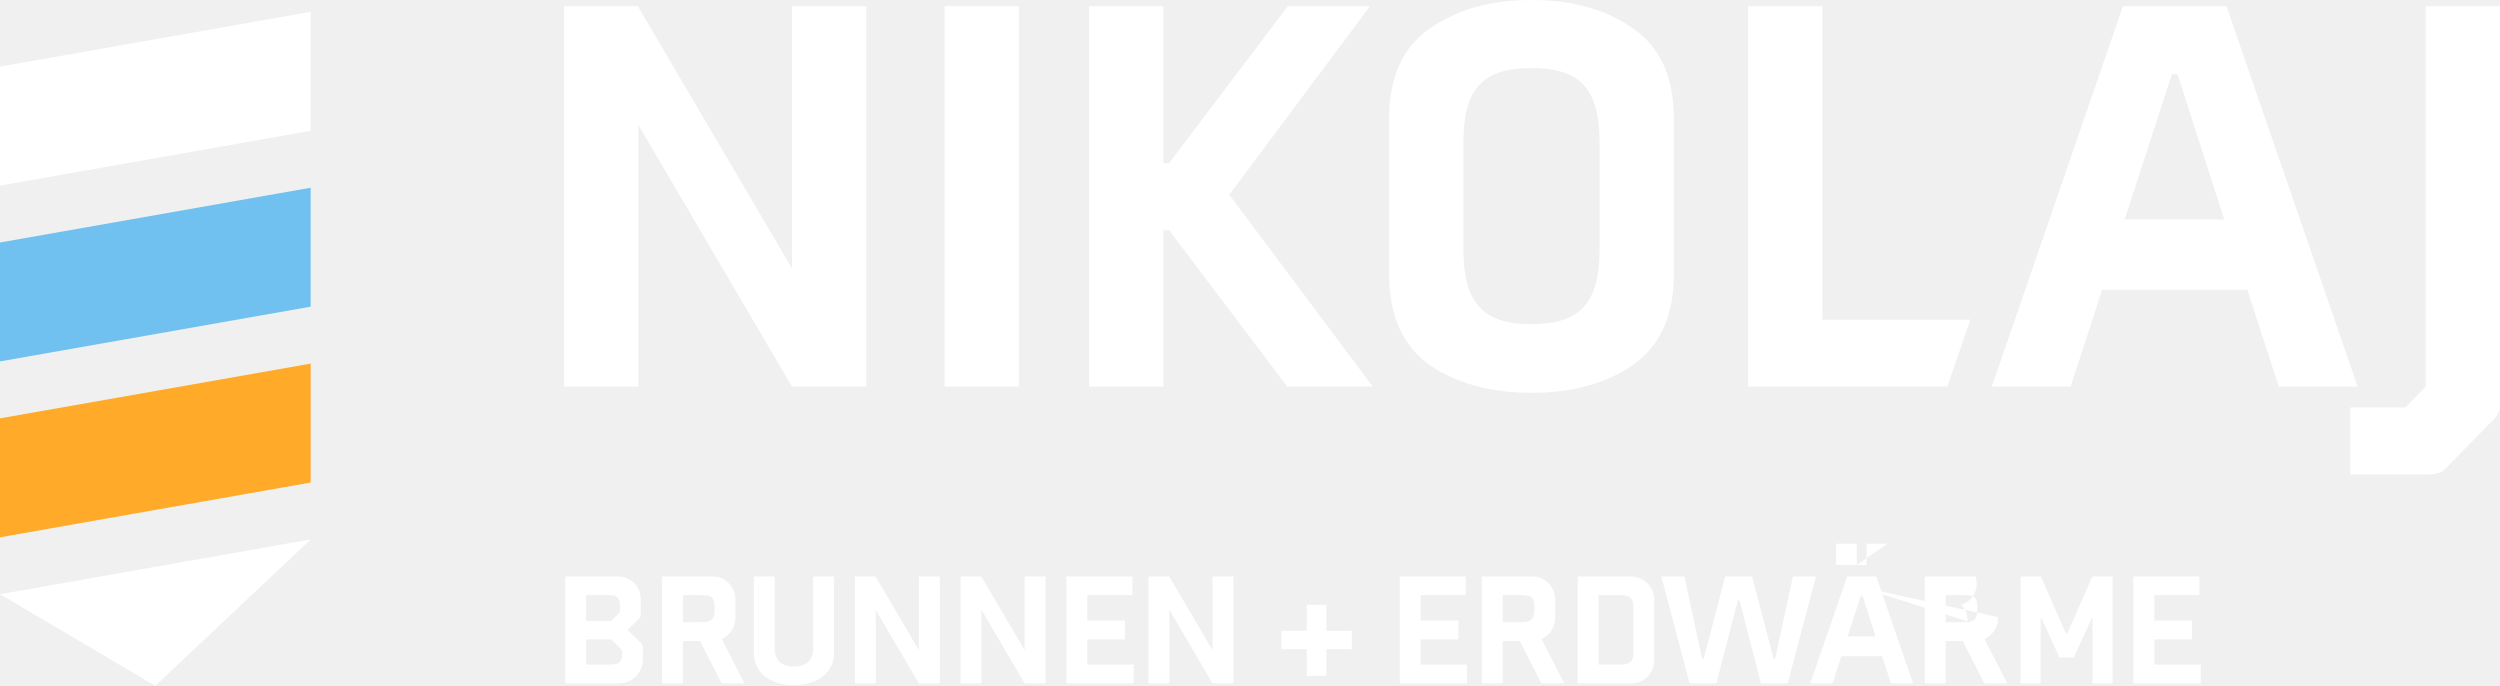
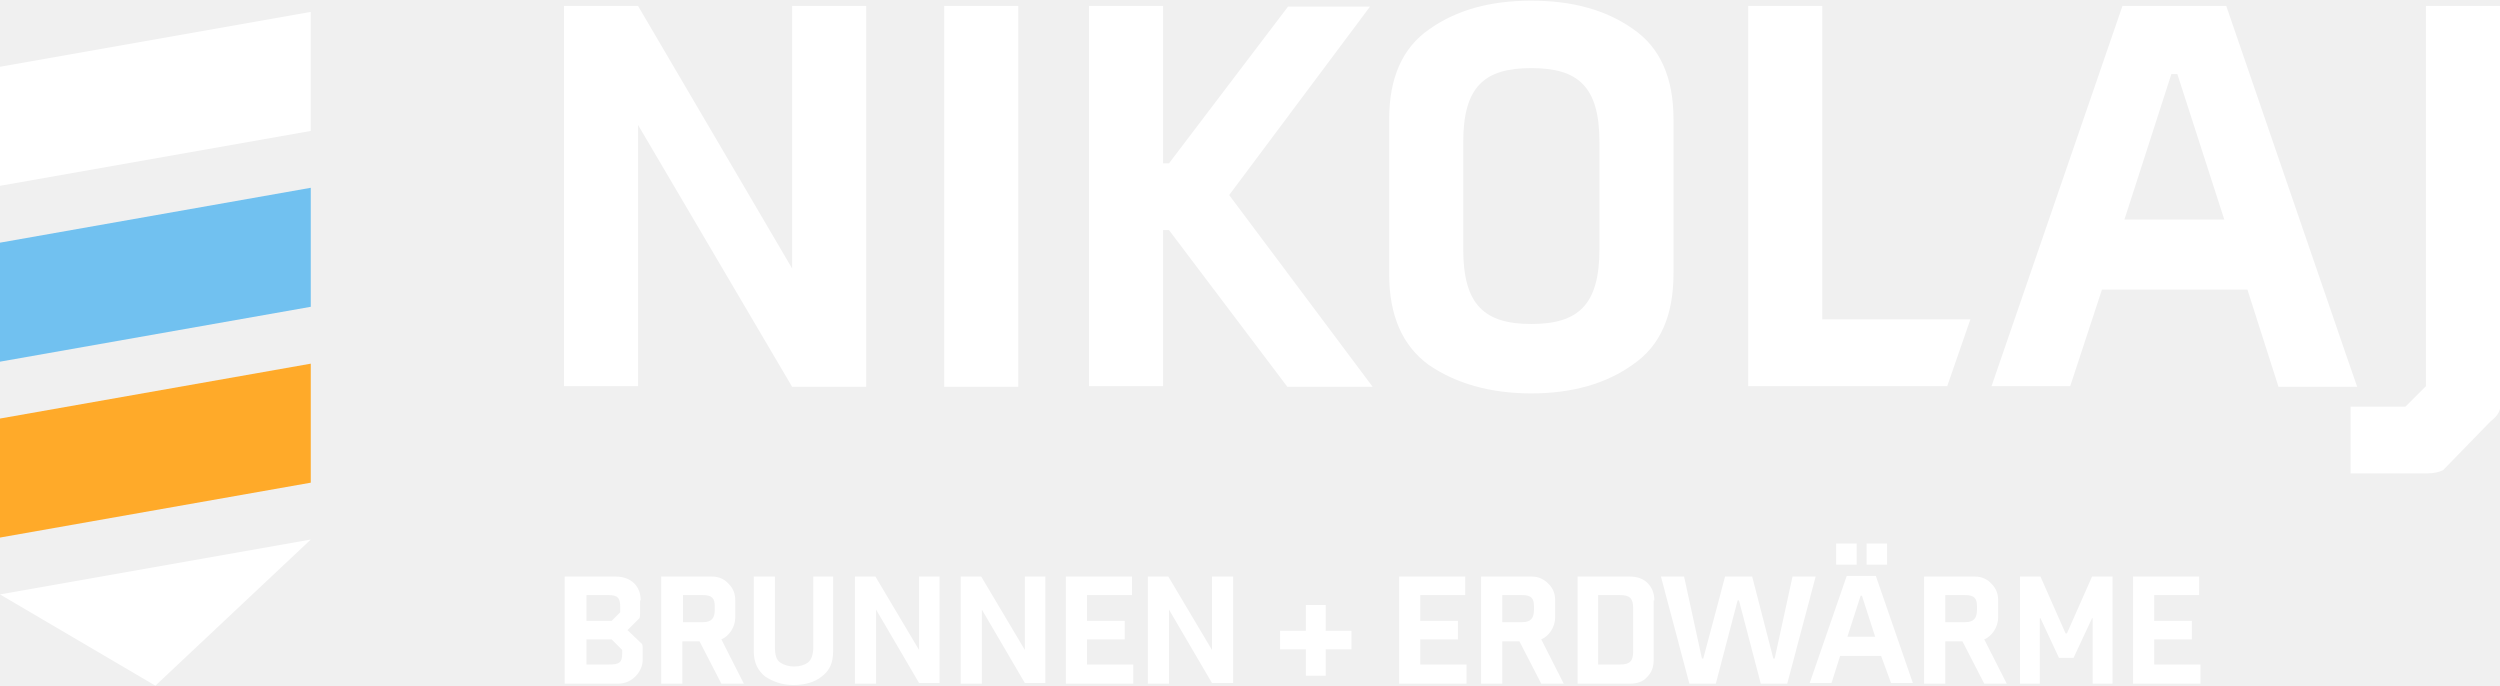
- <svg xmlns="http://www.w3.org/2000/svg" width="338.623" height="92.889" viewBox="0 0 338.623 92.889">
-   <g transform="translate(-139.5 -5765.111)">
-     <path d="M125.3,26.444v-54.5H115.235v51.53l-2.744,2.819H105.02v9.072h10.368a4.351,4.351,0,0,0,2.21-.458l6.479-6.632a3.8,3.8,0,0,0,1.22-1.829M95.341,23.471h10.671l-1.519-4.409L88.252-28.058H74.225L56.465,23.471H67.138l4.269-13.111H91.072ZM87.947.831H74.455l6.4-19.666h.762ZM53.558,14.4H33.52V-28.058H23.458v51.53H50.43ZM13.4,8.225V-12.814c0-5.563-1.829-9.681-5.489-12.2C4.251-27.6-.324-28.9-5.887-28.9s-10.139,1.295-13.8,3.888c-3.658,2.515-5.489,6.632-5.489,12.2V8.225c0,5.565,1.831,9.681,5.412,12.272,3.66,2.516,8.31,3.813,13.875,3.813s10.213-1.3,13.8-3.813c3.66-2.591,5.489-6.707,5.489-12.272M3.336,4.872c0,7.545-2.9,10.137-9.223,10.137s-9.225-2.591-9.225-10.137V-9.612c0-7.547,2.9-10.062,9.225-10.062S3.336-17.159,3.336-9.612Zm-30.72,18.6L-46.822-2.522l19.057-25.536H-38.894L-54.979-6.791h-.762V-28.058H-65.8v51.53h10.062V2.279h.762L-38.97,23.471Zm-58.008,0h10.062v-51.53H-85.392Zm-20.658,0h10.062v-51.53h-10.062V7.463l-20.886-35.521h-9.985v51.53h10.062V-11.975Z" transform="translate(352.826 5794.008)" fill="#fff" />
-     <path d="M0,44.385H338.622V-48.5H0Z" transform="translate(139.501 5813.615)" fill="none" />
-     <path d="M0-40.246l42.079-7.42v16.111L0-24.135Z" transform="translate(139.5 5814.381)" fill="#fff" />
-     <path d="M0-27.807l42.079-7.42v16.111L0-11.7Z" transform="translate(139.5 5825.764)" fill="#70c1ef" />
-     <path d="M0-15.369l42.079-7.42V-6.678L0,.742Z" transform="translate(139.5 5837.146)" fill="#ffaa29" />
-     <path d="M21.036,9.471,0-2.931l42.079-7.42L21.038,9.471Z" transform="translate(139.5 5848.528)" fill="#fff" />
-     <path d="M4.882,3.654A3.079,3.079,0,0,0,1.519.44H-5.335v14.48H1.883A3.22,3.22,0,0,0,4.2,13.978a3.056,3.056,0,0,0,.963-2.271v-1.5a1.214,1.214,0,0,0-.128-.62L3.1,7.681,4.754,6.054a1.222,1.222,0,0,0,.128-.622ZM2.076,5.282.876,6.46H-2.508V2.968H.449c1.285,0,1.628.364,1.628,1.649Zm.278,5.548c0,1.285-.364,1.542-1.8,1.542H-2.508V8.966H.9L2.354,10.4ZM17.713,3.654a3.211,3.211,0,0,0-.879-2.271A2.914,2.914,0,0,0,14.628.44H7.774v14.48H10.6V9.181h2.313l2.934,5.74h3.085l-3.062-6a3.228,3.228,0,0,0,1.842-2.976ZM14.885,4.96c0,1.115-.343,1.672-1.607,1.672H10.6V2.968h2.677c1.285,0,1.607.429,1.607,1.521Zm5.334,5.655A3.987,3.987,0,0,0,21.76,14.02a6.481,6.481,0,0,0,3.878,1.136,6.369,6.369,0,0,0,3.855-1.136,3.948,3.948,0,0,0,1.563-3.405V.44H28.229v9.575a2.466,2.466,0,0,1-.728,2.078,3.048,3.048,0,0,1-1.863.534,3.045,3.045,0,0,1-1.863-.534,2.461,2.461,0,0,1-.73-2.078V.44H20.218Zm25.168,4.305V.44H42.558v9.981L36.69.44H33.884v14.48h2.827V4.96l5.847,9.96Zm14.329,0V.44H56.888v9.981L51.019.44H48.213v14.48H51.04V4.96l5.849,9.96Zm11.931,0V12.372H65.37V8.966h5.1V6.417h-5.1V2.968h6.1V.44H62.542v14.48Zm13.515,0V.44H82.334v9.981L76.465.44H73.659v14.48h2.827V4.96l5.849,9.96ZM101.2,10.294v-2.5H97.755V4.274H95.1V7.789H91.651v2.5H95.1v3.6h2.656v-3.6ZM116.8,14.921V12.372h-6.276V8.966h5.1V6.417h-5.1V2.968h6.105V.44h-8.932v14.48ZM128.749,3.654a3.211,3.211,0,0,0-.879-2.271A2.914,2.914,0,0,0,125.664.44h-6.854v14.48h2.829V9.181h2.313l2.934,5.74h3.085l-3.064-6a3.224,3.224,0,0,0,1.842-2.976ZM125.922,4.96c0,1.115-.343,1.672-1.607,1.672h-2.677V2.968h2.677c1.285,0,1.607.429,1.607,1.521Zm16.234-1.306a3.082,3.082,0,0,0-.921-2.292A3.212,3.212,0,0,0,138.859.44H131.79v14.48H138.9a3.114,3.114,0,0,0,3.256-3.214Zm-2.806,6.961c0,1.35-.45,1.756-1.819,1.756h-2.915v-9.4h2.915c1.369,0,1.819.408,1.819,1.756Zm9.51.963h-.214L146.249.44h-3.127l3.834,14.48h3.62l2.913-11.245h.215l2.913,11.245h3.62L164.069.44h-3.127l-2.4,11.138h-.214L155.417.44h-3.643Zm25.362,3.342h3L172.231.44H168.29L163.3,14.921h3l1.2-3.685h5.525Zm-4.07-11.887h.213l1.779,5.525h-3.792ZM169.6-3.993H166.79v2.871H169.6Zm0,2.871,4.133-2.871h-2.806v2.871h2.806Zm0,2.871,15.016,4.776a3.211,3.211,0,0,0-.879-2.271A2.914,2.914,0,0,0,185.66.44h-6.854v14.48h2.827V9.181h2.313l2.936,5.74h3.083l-3.062-6a3.228,3.228,0,0,0,1.842-2.976ZM185.916,4.96c0,1.115-.343,1.672-1.607,1.672h-2.677V2.968h2.677c1.285,0,1.607.429,1.607,1.521Zm11.994,3.171L194.527.44h-2.741v14.48h2.719V6.054h.086l2.463,5.355h1.928l2.463-5.355h.086v8.867h2.719V.44h-2.742l-3.384,7.691Zm18.272,6.789V12.372h-6.276V8.966H215V6.417h-5.1V2.968h6.1V.44h-8.932v14.48Z" transform="translate(221.403 5842.755)" fill="#fff" />
-     <path d="M0,44.385H338.622V-48.5H0Z" transform="translate(139.501 5813.615)" fill="none" />
+ <svg xmlns="http://www.w3.org/2000/svg" version="1.1" id="Ebene_1" x="0px" y="0px" viewBox="0 0 378.1 103.7" style="enable-background:new 0 0 378.1 103.7;" xml:space="preserve">
+   <style type="text/css">
+ 	.st0{fill:#FFFFFF;}
+ 	.st1{fill:#71C1F0;}
+ 	.st2{fill:#FFAA29;}
+ </style>
+   <g>
+     <g>
+       <path class="st0" d="M119.8,58.5H131V0.9h-11.2v39.7L96.5,0.9H85.3v57.5h11.2V18.9L119.8,58.5z M142.8,58.5h11.2V0.9h-11.2V58.5z     M207.6,58.5l-21.7-29l21.3-28.5h-12.4l-18,23.7h-0.9V0.9h-11.2v57.5h11.2V34.8h0.9l17.9,23.7H207.6z M241.9,37.7    c0,8.4-3.2,11.3-10.3,11.3s-10.3-2.9-10.3-11.3V21.5c0-8.4,3.2-11.2,10.3-11.2s10.3,2.8,10.3,11.2V37.7z M253.1,41.4V18    c0-6.2-2-10.8-6.1-13.6c-4.1-2.9-9.2-4.3-15.4-4.3s-11.3,1.4-15.4,4.3c-4.1,2.8-6.1,7.4-6.1,13.6v23.5c0,6.2,2,10.8,6,13.7    c4.1,2.8,9.3,4.3,15.5,4.3S243,58,247,55.1C251.1,52.3,253.1,47.7,253.1,41.4 M298,48.3h-22.4V0.9h-11.2v57.5h30.1L298,48.3z     M336.4,33.2h-15.1l7.1-22h0.9L336.4,33.2z M344.6,58.5h7.7h4.2l-1.7-4.9L336.7,0.9h-15.7l-19.8,57.5h11.9l4.8-14.6h22L344.6,58.5    z M378.1,61.8V0.9h-11.2v57.5l-3.1,3.1h-8.3v10.1H367c1.1,0,1.9-0.2,2.5-0.5l7.2-7.4C377.5,63.1,378,62.4,378.1,61.8" />
+     </g>
+     <polygon class="st0" points="0,10.1 47,1.8 47,19.8 0,28.1  " />
+     <polygon class="st1" points="0,36.7 47,28.4 47,46.4 0,54.7  " />
+     <polygon class="st2" points="0,63.3 47,55 47,73 0,81.3  " />
+     <polygon class="st0" points="0,89.9 47,81.6 23.5,103.7  " />
+     <g>
+       <path class="st0" d="M332.8,103.3v-2.8h-7v-3.8h5.7v-2.8h-5.7V90h6.8v-2.8h-10v16.2H332.8z M312.4,95.8l-3.8-8.6h-3.1v16.2h3v-9.9    h0.1l2.8,6h2.2l2.8-6h0.1v9.9h3V87.2h-3.1l-3.8,8.6H312.4z M299,92.2c0,1.2-0.4,1.9-1.8,1.9h-3V90h3c1.4,0,1.8,0.5,1.8,1.7V92.2z     M302.2,90.8c0-1-0.3-1.8-1-2.5c-0.6-0.7-1.5-1.1-2.5-1.1h-7.7v16.2h3.2v-6.4h2.6l3.3,6.4h3.4l-3.4-6.7c1.2-0.5,2.1-1.9,2.1-3.3    V90.8z M285.4,82.2h-3.1v3.2h3.1V82.2z M280.8,82.2h-3.1v3.2h3.1V82.2z M281.4,90.1h0.2l2,6.2h-4.2L281.4,90.1z M286,103.3h3.3    l-5.6-16.2h-4.4l-5.6,16.2h3.3l1.3-4.1h6.2L286,103.3z M257.6,99.6h-0.2l-2.7-12.4h-3.5l4.3,16.2h4l3.3-12.6h0.2l3.3,12.6h4    l4.3-16.2h-3.5l-2.7,12.4h-0.2L265,87.2h-4.1L257.6,99.6z M247,98.5c0,1.5-0.5,2-2,2h-3.3V90h3.3c1.5,0,2,0.5,2,2V98.5z     M250.2,90.8c0-1-0.3-1.9-1-2.6c-0.7-0.7-1.6-1-2.7-1h-7.9v16.2h7.9c1.1,0,2-0.3,2.6-1c0.7-0.7,1-1.5,1-2.6V90.8z M232,92.2    c0,1.2-0.4,1.9-1.8,1.9h-3V90h3c1.4,0,1.8,0.5,1.8,1.7V92.2z M235.2,90.8c0-1-0.3-1.8-1-2.5s-1.5-1.1-2.5-1.1h-7.7v16.2h3.2v-6.4    h2.6l3.3,6.4h3.4l-3.4-6.7c1.2-0.5,2.1-1.9,2.1-3.3V90.8z M221.8,103.3v-2.8h-7v-3.8h5.7v-2.8h-5.7V90h6.8v-2.8h-10v16.2H221.8z     M204.4,98.2v-2.8h-3.9v-3.9h-3v3.9h-3.9v2.8h3.9v4h3v-4H204.4z M186.5,103.3V87.2h-3.2v11.1l-6.6-11.1h-3.1v16.2h3.2V92.2    l6.5,11.1H186.5z M171.4,103.3v-2.8h-7v-3.8h5.7v-2.8h-5.7V90h6.8v-2.8h-10v16.2H171.4z M158.1,103.3V87.2H155v11.1l-6.6-11.1    h-3.1v16.2h3.2V92.2l6.5,11.1H158.1z M142.1,103.3V87.2H139v11.1l-6.6-11.1h-3.1v16.2h3.2V92.2l6.5,11.1H142.1z M114,98.5    c0,1.7,0.6,2.9,1.7,3.8c1.2,0.8,2.6,1.3,4.3,1.3c1.7,0,3.2-0.4,4.3-1.3c1.2-0.9,1.7-2.1,1.7-3.8V87.2H123v10.7    c0,1.1-0.3,1.9-0.8,2.3c-0.6,0.4-1.2,0.6-2.1,0.6c-0.8,0-1.5-0.2-2.1-0.6c-0.6-0.4-0.8-1.2-0.8-2.3V87.2H114V98.5z M108.1,92.2    c0,1.2-0.4,1.9-1.8,1.9h-3V90h3c1.4,0,1.8,0.5,1.8,1.7V92.2z M111.2,90.8c0-1-0.3-1.8-1-2.5c-0.6-0.7-1.5-1.1-2.5-1.1h-7.7v16.2    h3.2v-6.4h2.6l3.3,6.4h3.4l-3.4-6.7c1.2-0.5,2.1-1.9,2.1-3.3V90.8z M94.1,98.8c0,1.4-0.4,1.7-2,1.7h-3.4v-3.8h3.8l1.6,1.6V98.8z     M93.8,92.6l-1.3,1.3h-3.8V90h3.3c1.4,0,1.8,0.4,1.8,1.8V92.6z M96.9,90.8c0-2.1-1.4-3.6-3.8-3.6h-7.7v16.2h8.1    c1,0,1.9-0.4,2.6-1.1c0.7-0.7,1.1-1.6,1.1-2.5v-1.7c0-0.3,0-0.5-0.1-0.7l-2.2-2.1l1.8-1.8c0.1-0.2,0.1-0.4,0.1-0.7V90.8z" />
+     </g>
  </g>
</svg>
